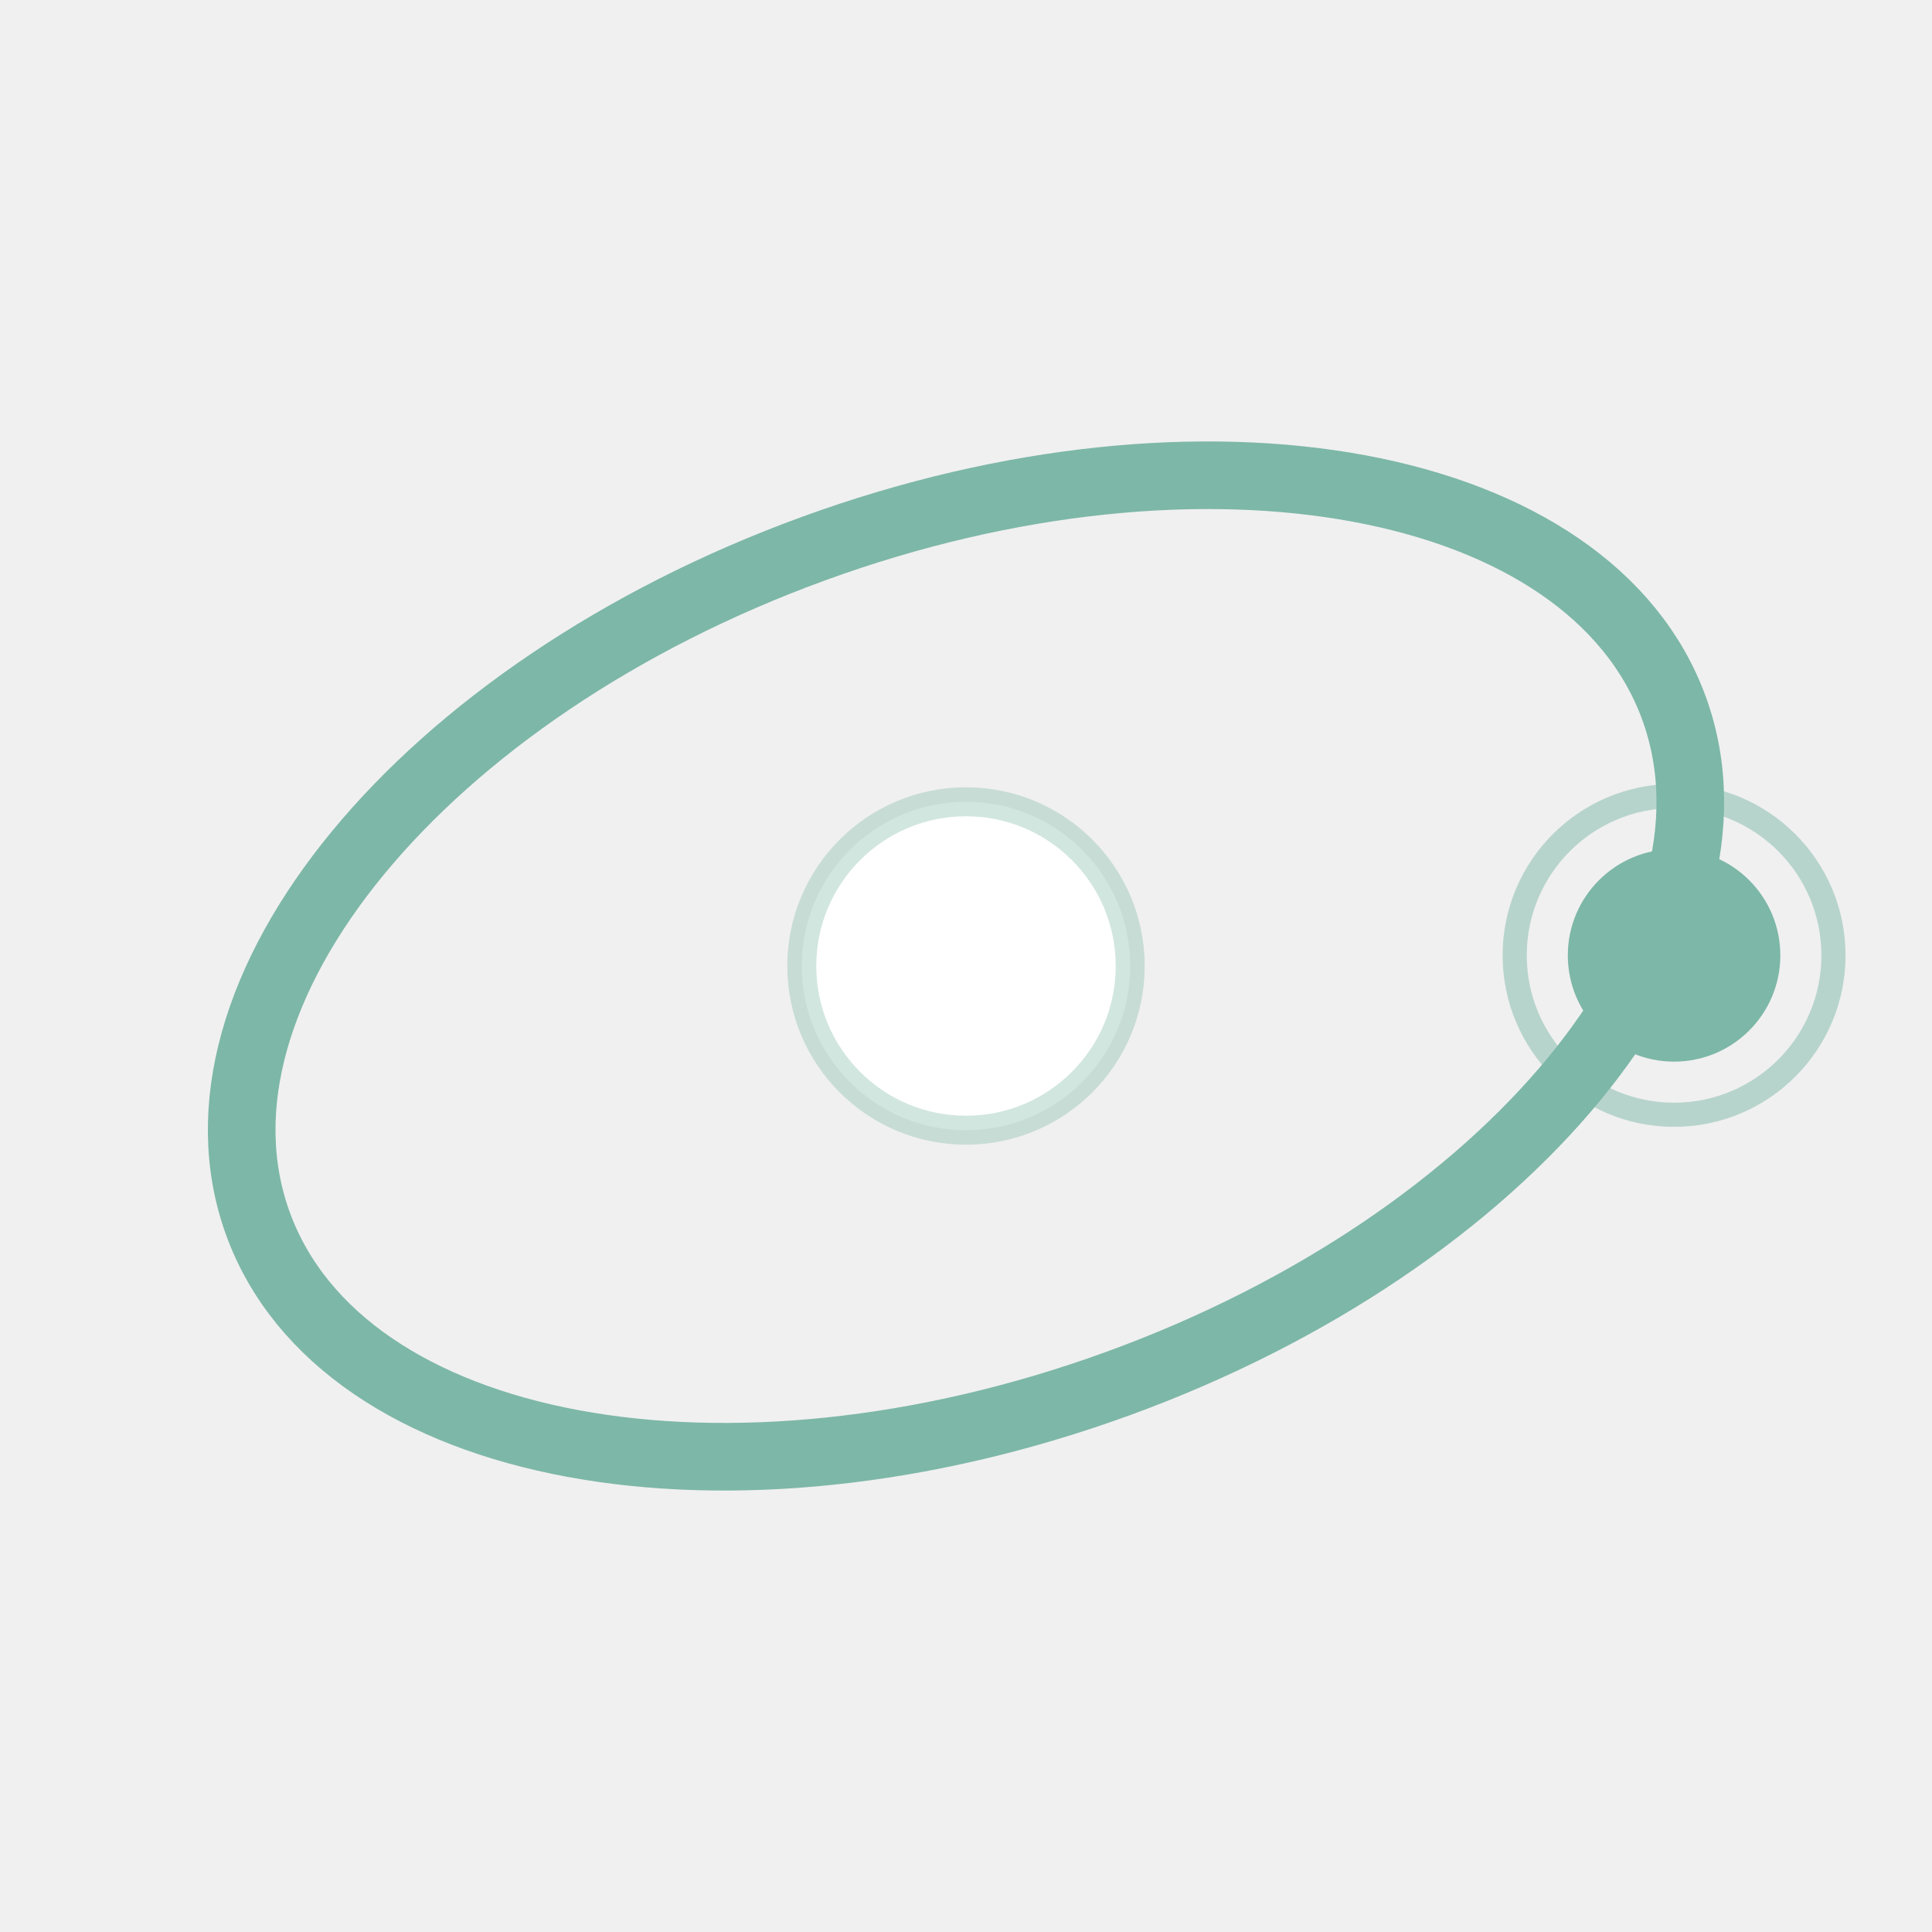
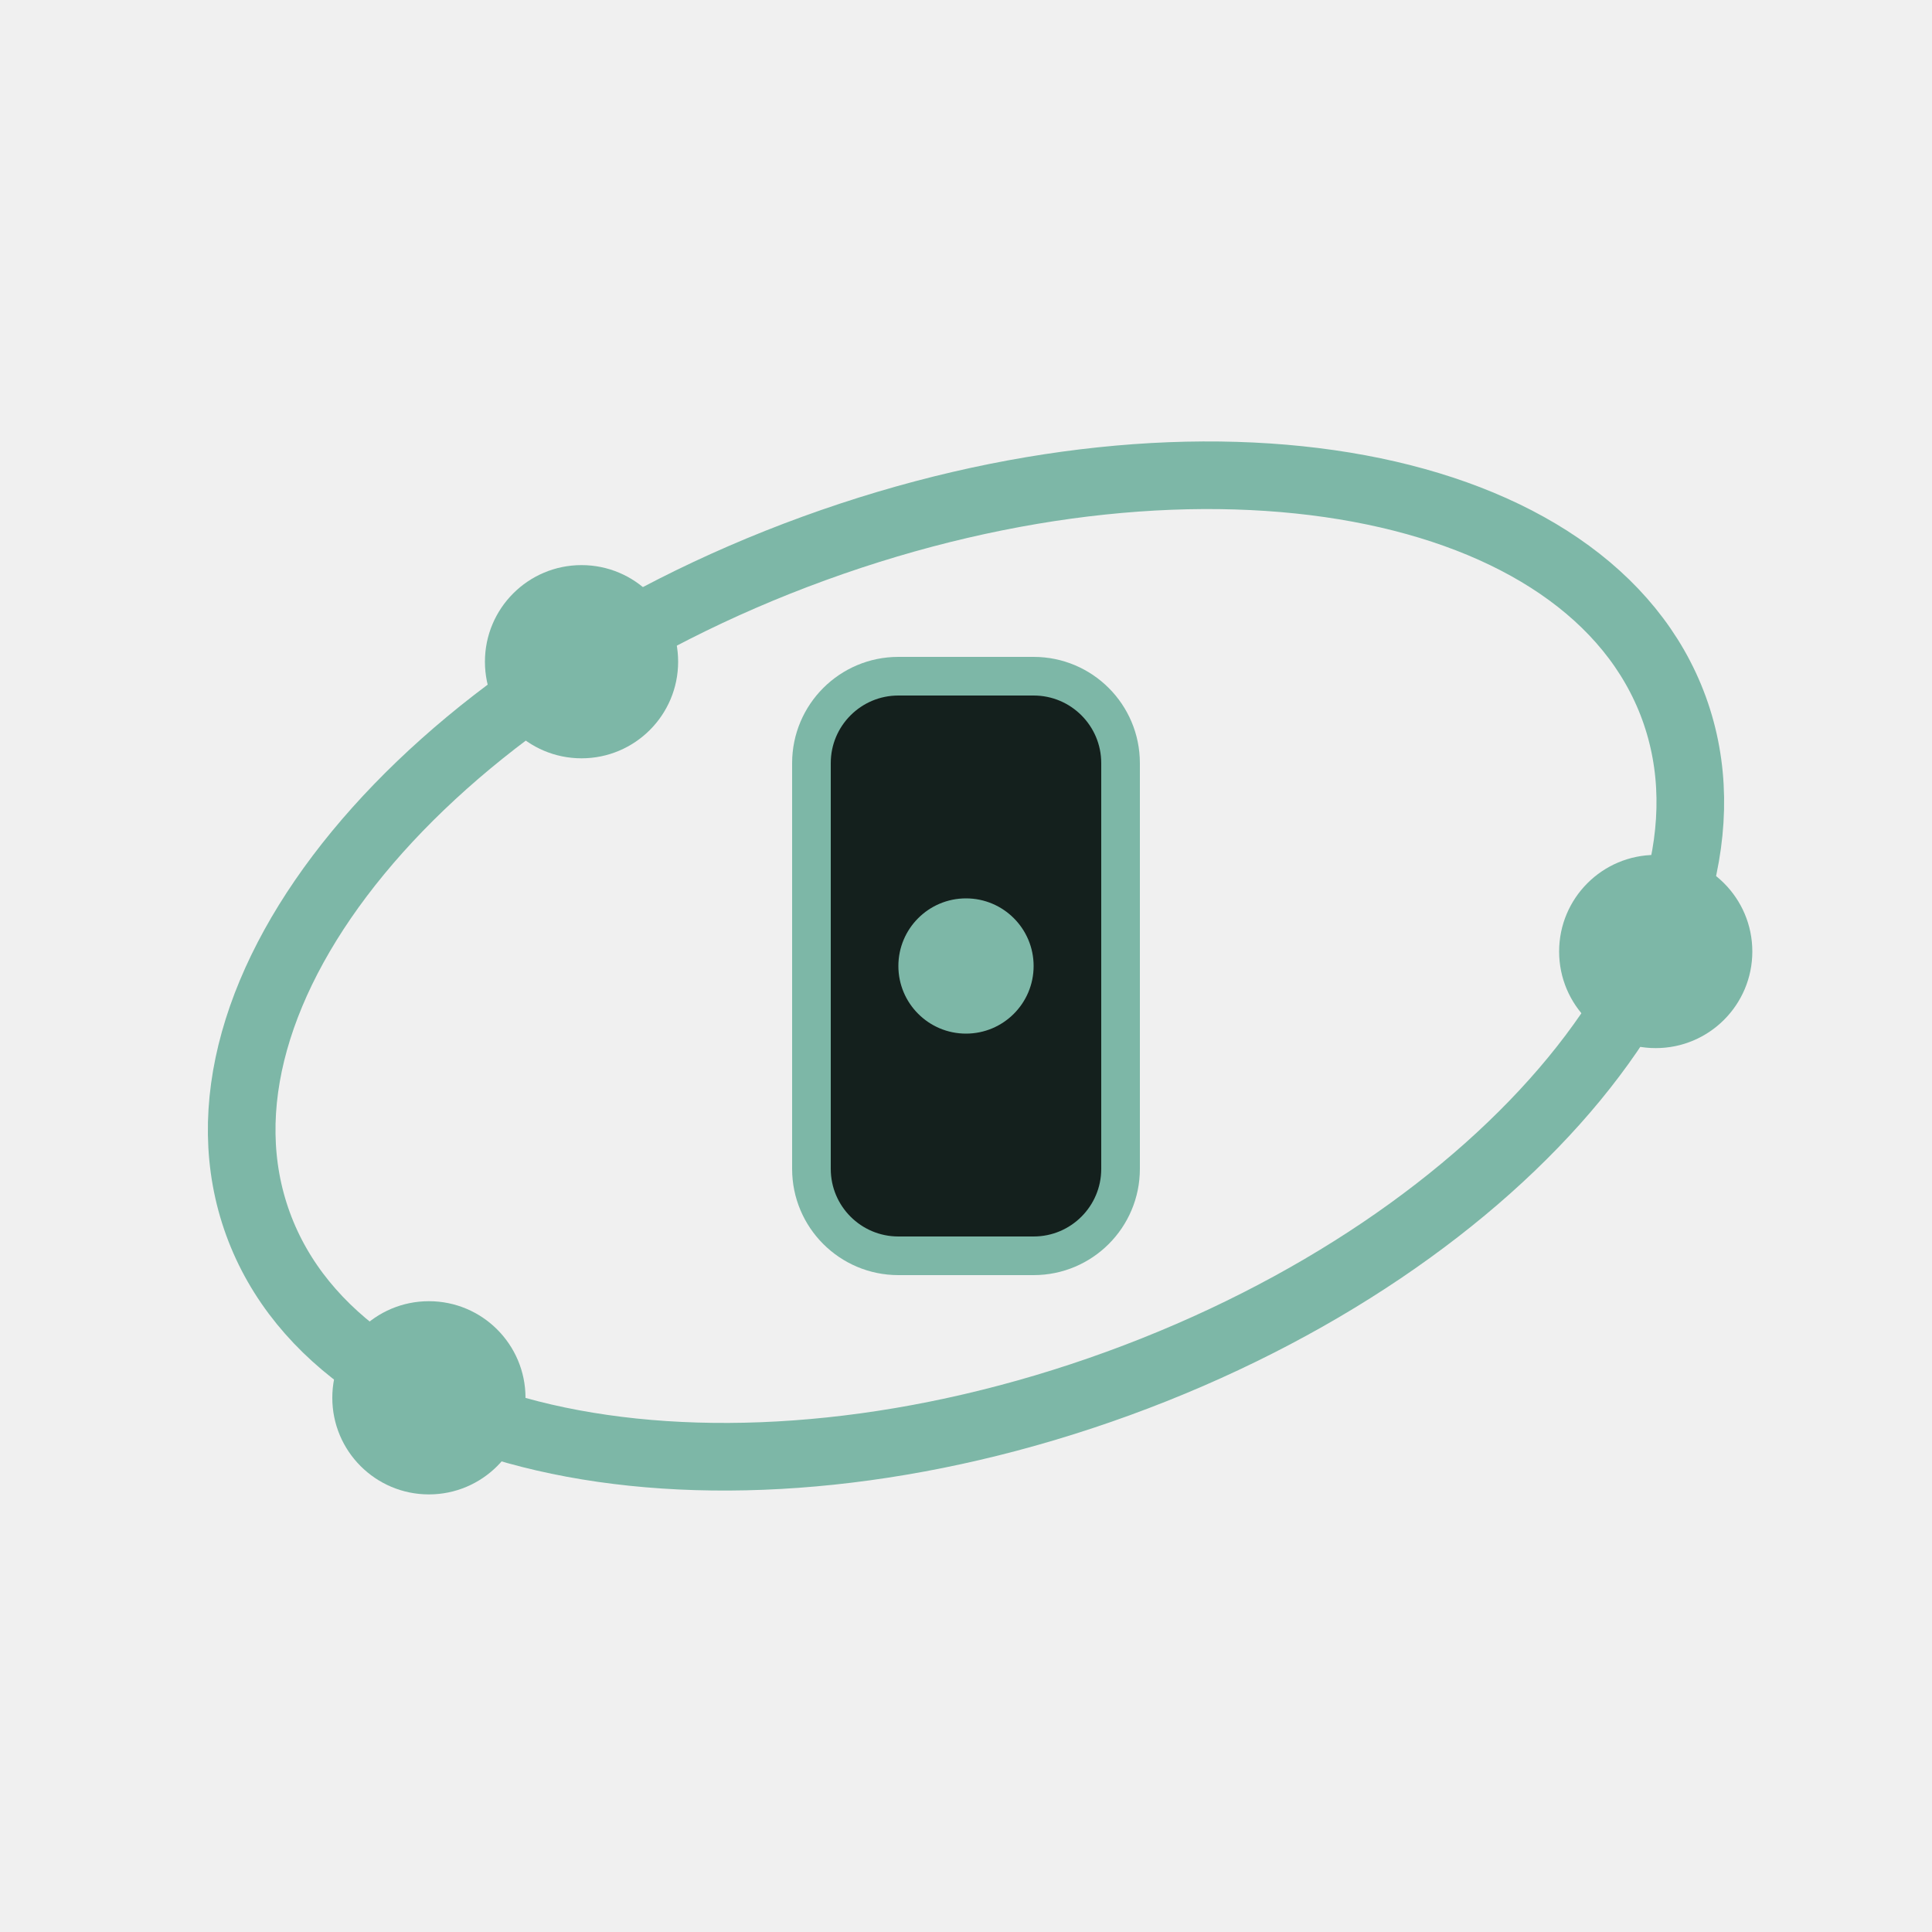
<svg xmlns="http://www.w3.org/2000/svg" viewBox="0 0 200 200" role="img" aria-label="Orbit mark">
  <ellipse cx="100" cy="100" rx="78" ry="46" fill="none" stroke="#7DB7A7" stroke-width="7" transform="rotate(-20 100 100)" />
-   <circle cx="100" cy="100" r="17" fill="#FFFFFF" />
-   <circle cx="100" cy="100" r="17" fill="none" stroke="#7DB7A7" stroke-width="3" opacity="0.35" />
-   <circle cx="173.3" cy="98.9" r="11" fill="#7DB7A7" />
-   <circle cx="173.3" cy="98.9" r="16.5" fill="none" stroke="#7DB7A7" stroke-width="2.5" opacity="0.5" />
+   <rect x="84" y="70" width="32" height="60" rx="9" fill="#14201D" stroke="#7DB7A7" stroke-width="4" />
+   <circle cx="100" cy="100" r="7" fill="#7DB7A7" />
+   <circle cx="171.4" cy="98.5" r="10" fill="#7DB7A7" />
+   <circle cx="44.4" cy="144.7" r="10" fill="#7DB7A7" />
+   <circle cx="60.2" cy="68.5" r="10" fill="#7DB7A7" />
</svg>
